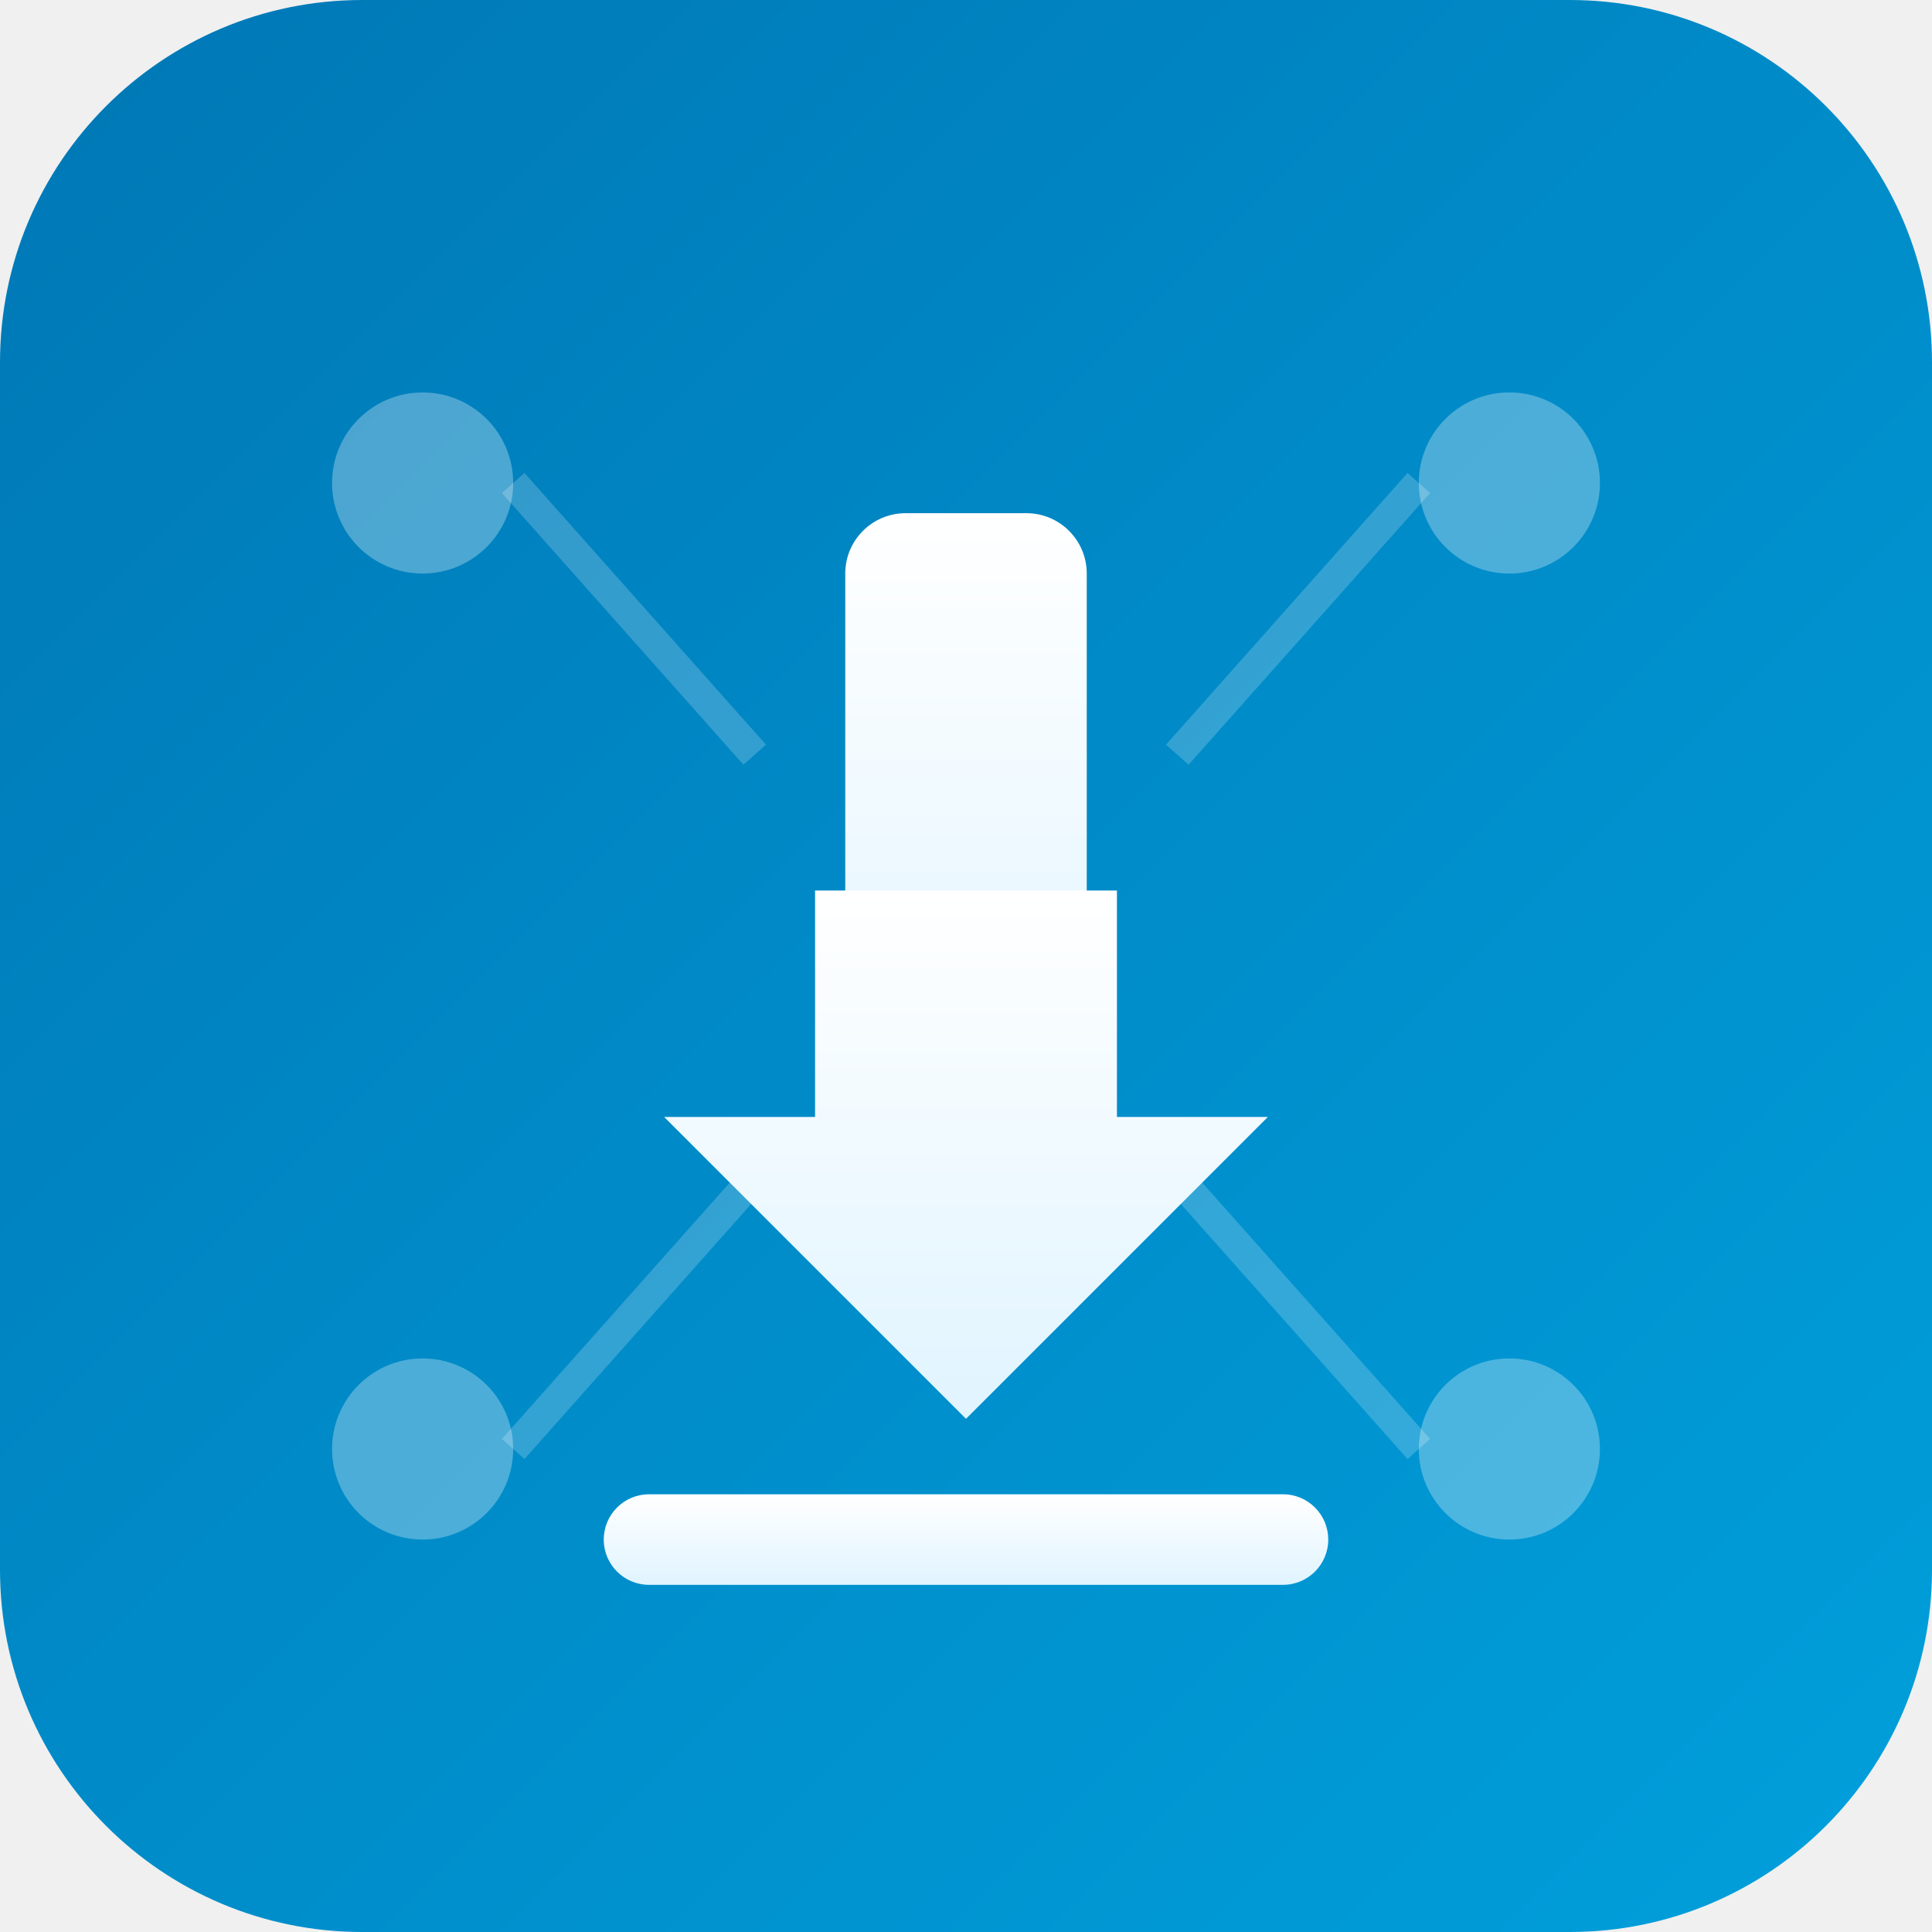
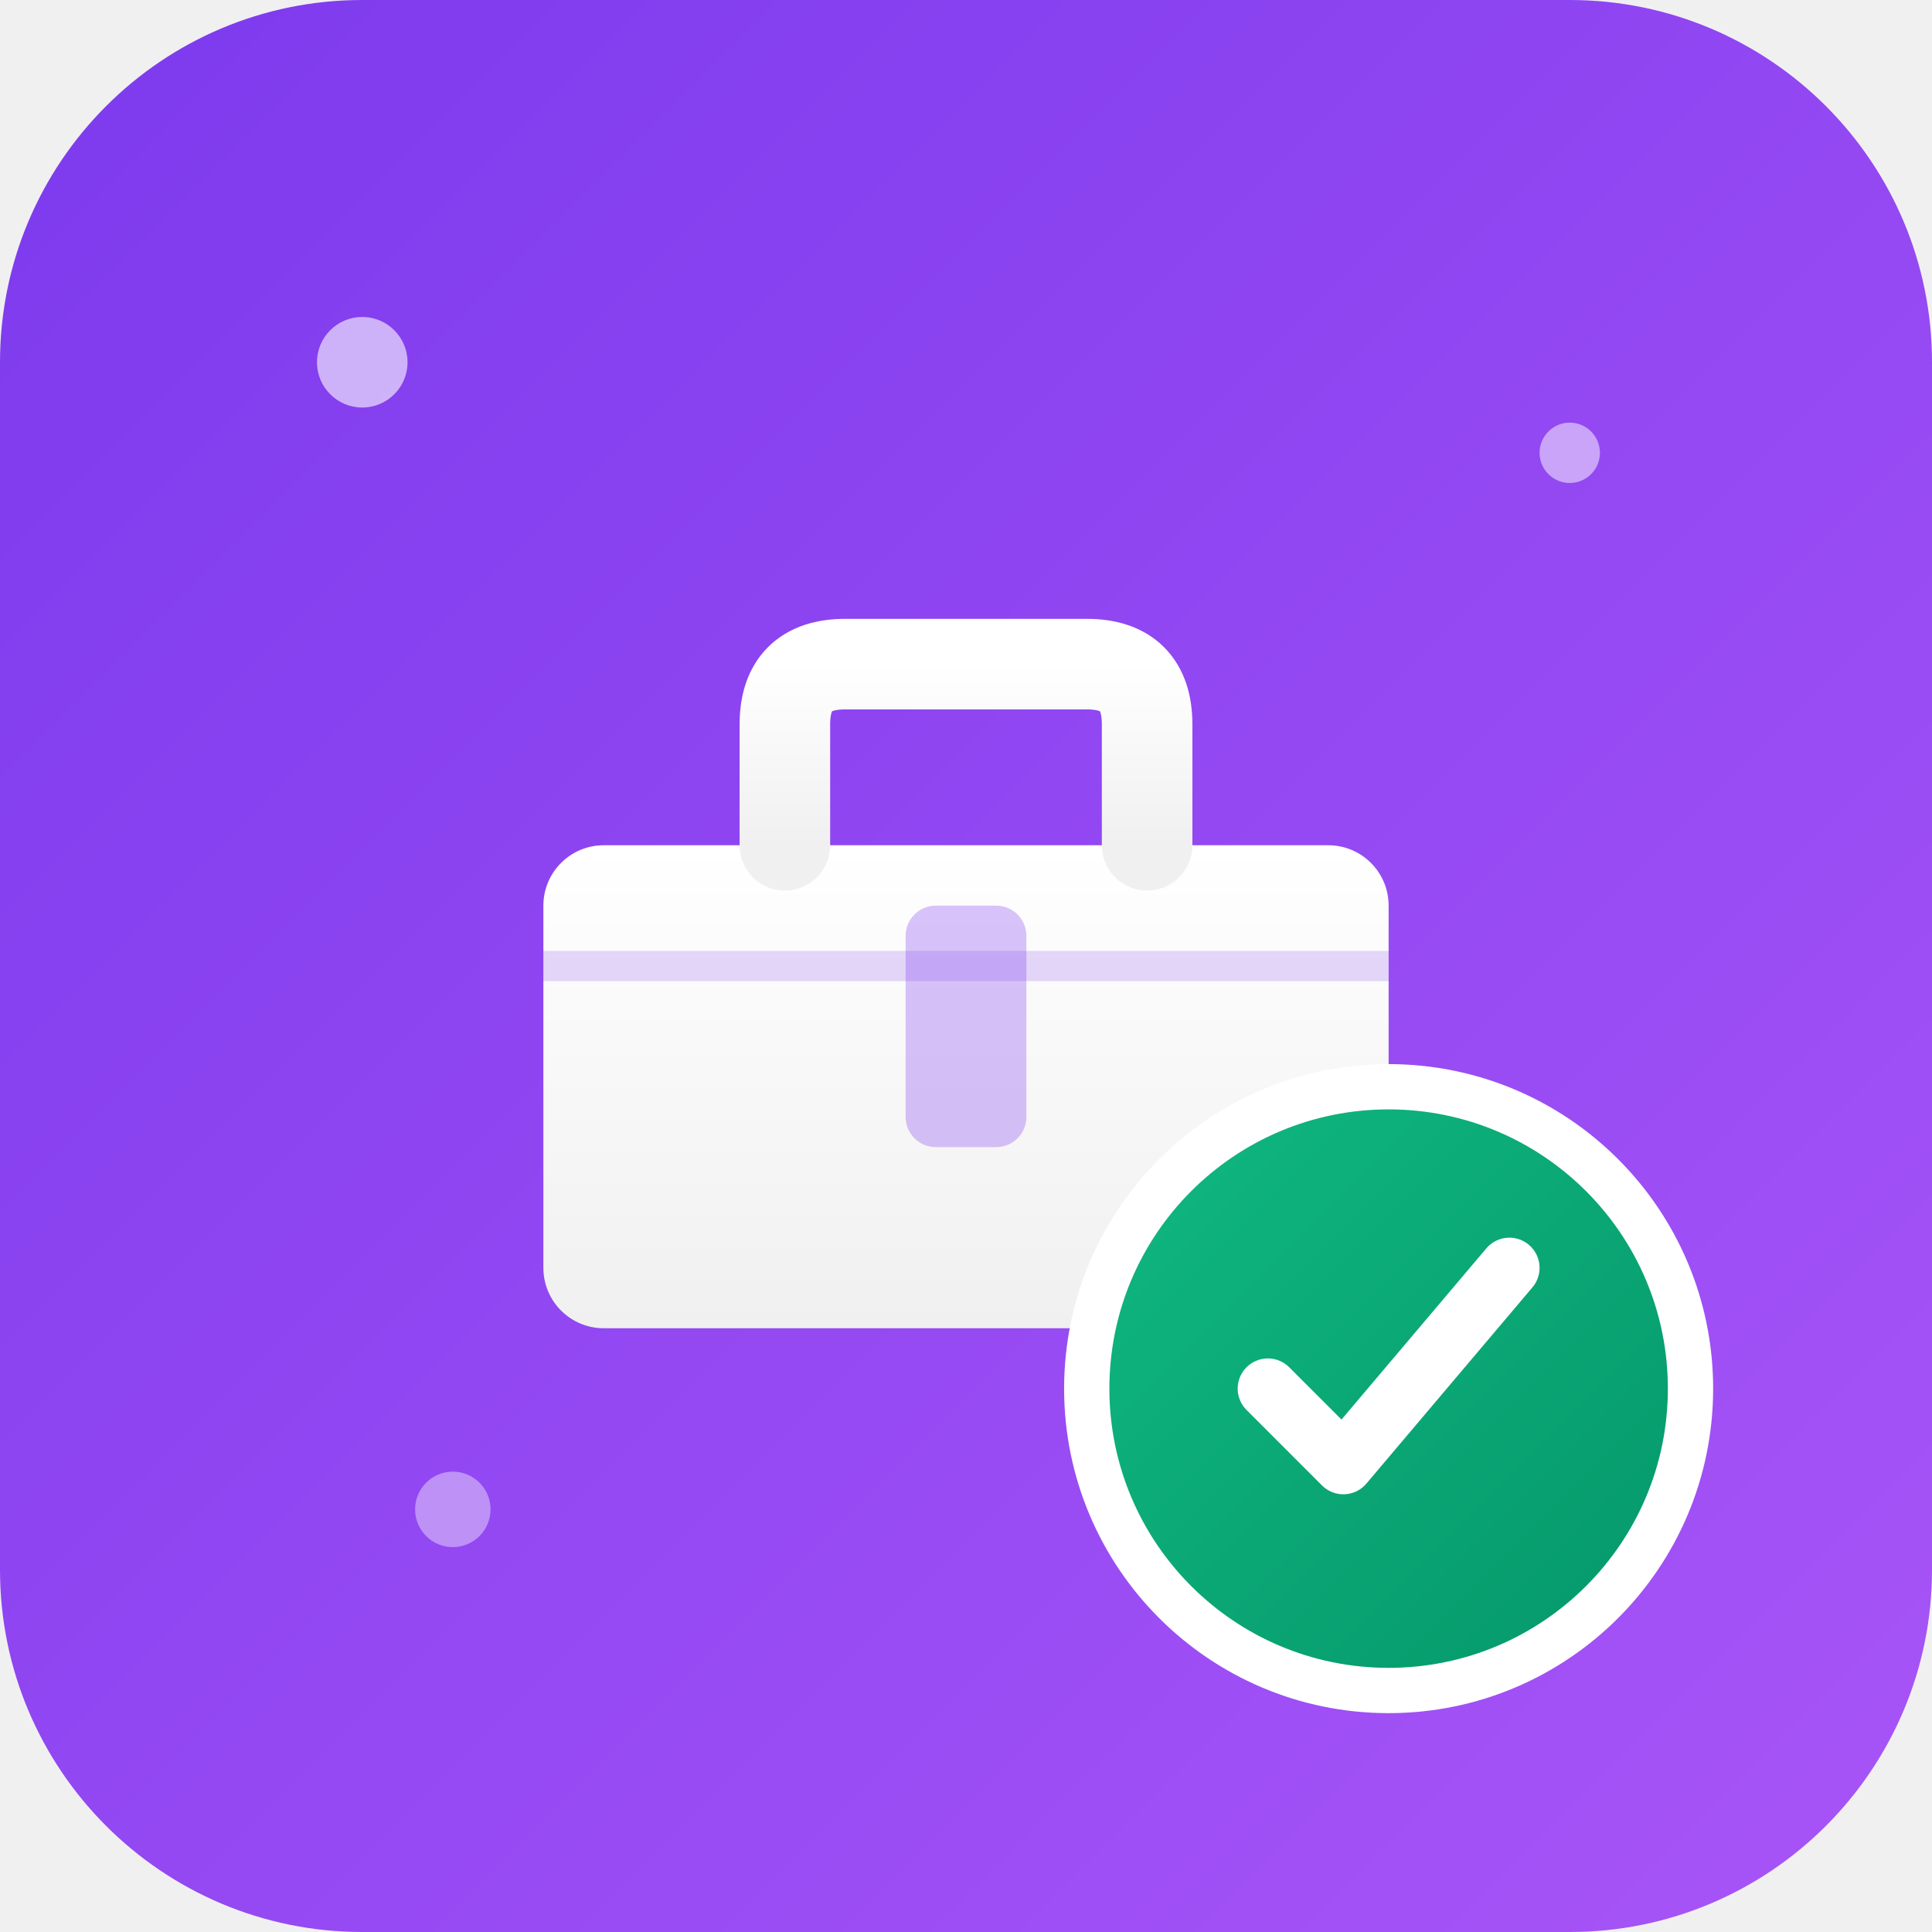
<svg xmlns="http://www.w3.org/2000/svg" width="128" height="128" viewBox="0 0 128 128">
  <defs>
-     <linearGradient id="bgGradient" x1="0%" y1="0%" x2="100%" y2="100%">
-       <stop offset="0%" style="stop-color:#0077B5" />
-       <stop offset="100%" style="stop-color:#00A0DC" />
+     <linearGradient id="purpleGradient" x1="0%" y1="0%" x2="100%" y2="100%">
+       <stop offset="0%" style="stop-color:#7C3AED" />
+       <stop offset="100%" style="stop-color:#A855F7" />
    </linearGradient>
-     <linearGradient id="arrowGradient" x1="0%" y1="0%" x2="0%" y2="100%">
+     <linearGradient id="whiteGradient" x1="0%" y1="0%" x2="0%" y2="100%">
      <stop offset="0%" style="stop-color:#ffffff" />
-       <stop offset="100%" style="stop-color:#e0f4ff" />
+       <stop offset="100%" style="stop-color:#f0f0f0" />
+     </linearGradient>
+     <linearGradient id="checkGradient" x1="0%" y1="0%" x2="100%" y2="100%">
+       <stop offset="0%" style="stop-color:#10B981" />
+       <stop offset="100%" style="stop-color:#059669" />
    </linearGradient>
  </defs>
-   <rect width="128" height="128" rx="24" fill="url(#bgGradient)" />
-   <circle cx="28" cy="32" r="6" fill="rgba(255,255,255,0.3)" />
-   <circle cx="100" cy="32" r="6" fill="rgba(255,255,255,0.3)" />
-   <circle cx="28" cy="96" r="6" fill="rgba(255,255,255,0.3)" />
-   <circle cx="100" cy="96" r="6" fill="rgba(255,255,255,0.3)" />
-   <line x1="34" y1="32" x2="50" y2="50" stroke="rgba(255,255,255,0.2)" stroke-width="2" />
-   <line x1="94" y1="32" x2="78" y2="50" stroke="rgba(255,255,255,0.2)" stroke-width="2" />
-   <line x1="34" y1="96" x2="50" y2="78" stroke="rgba(255,255,255,0.2)" stroke-width="2" />
-   <line x1="94" y1="96" x2="78" y2="78" stroke="rgba(255,255,255,0.2)" stroke-width="2" />
+   <rect width="128" height="128" rx="24" fill="url(#purpleGradient)" />
  <g transform="translate(64, 64)">
-     <rect x="-8" y="-30" width="16" height="40" rx="4" fill="url(#arrowGradient)" />
-     <polygon points="0,30 -20,10 -10,10 -10,-5 10,-5 10,10 20,10" fill="url(#arrowGradient)" />
-     <rect x="-24" y="35" width="48" height="6" rx="3" fill="url(#arrowGradient)" />
+     <rect x="-28" y="-8" width="56" height="32" rx="4" fill="url(#whiteGradient)" />
+     <path d="M -12 -8 L -12 -16 Q -12 -20 -8 -20 L 8 -20 Q 12 -20 12 -16 L 12 -8" fill="none" stroke="url(#whiteGradient)" stroke-width="6" stroke-linecap="round" />
+     <rect x="-4" y="-4" width="8" height="16" rx="2" fill="#7C3AED" opacity="0.3" />
+     <line x1="-28" y1="0" x2="28" y2="0" stroke="#7C3AED" stroke-width="2" opacity="0.2" />
  </g>
+   <circle cx="92" cy="92" r="20" fill="url(#checkGradient)" />
+   <circle cx="92" cy="92" r="20" fill="none" stroke="#ffffff" stroke-width="3" />
+   <path d="M 84 92 L 89 97 L 100 84" fill="none" stroke="#ffffff" stroke-width="4" stroke-linecap="round" stroke-linejoin="round" />
+   <circle cx="24" cy="24" r="3" fill="#ffffff" opacity="0.6" />
+   <circle cx="104" cy="30" r="2" fill="#ffffff" opacity="0.5" />
+   <circle cx="30" cy="100" r="2.5" fill="#ffffff" opacity="0.4" />
</svg>
